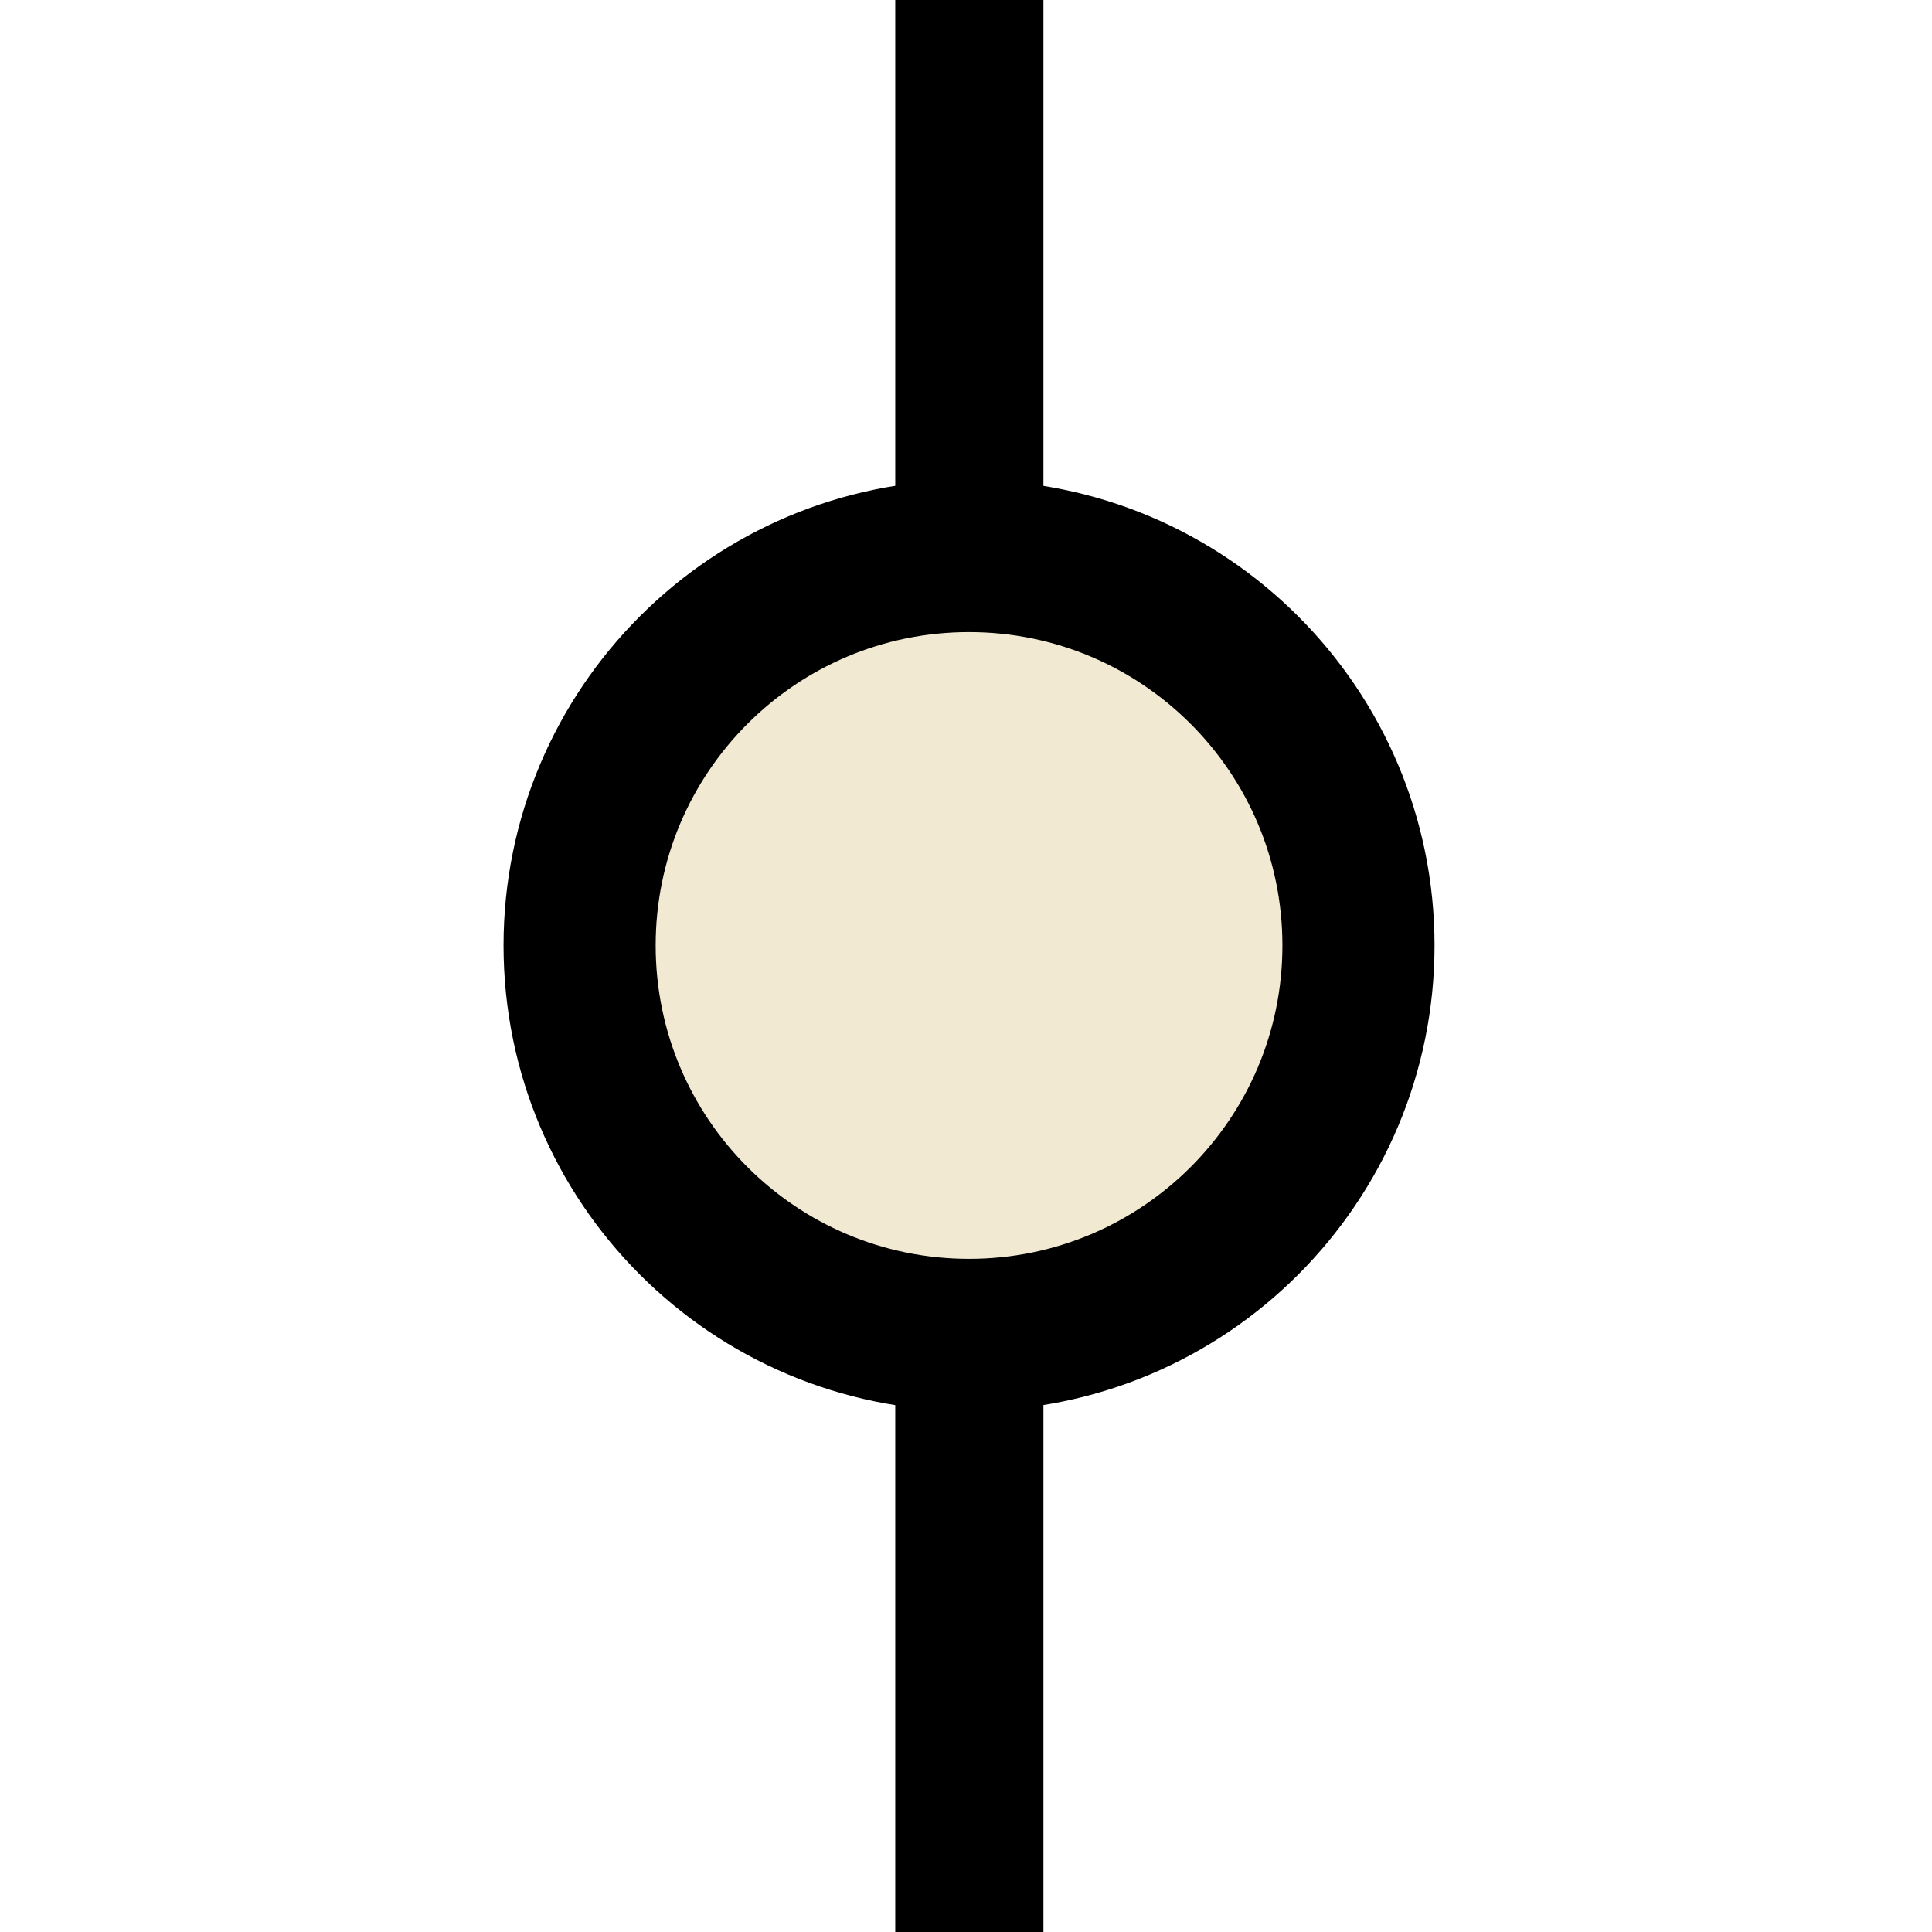
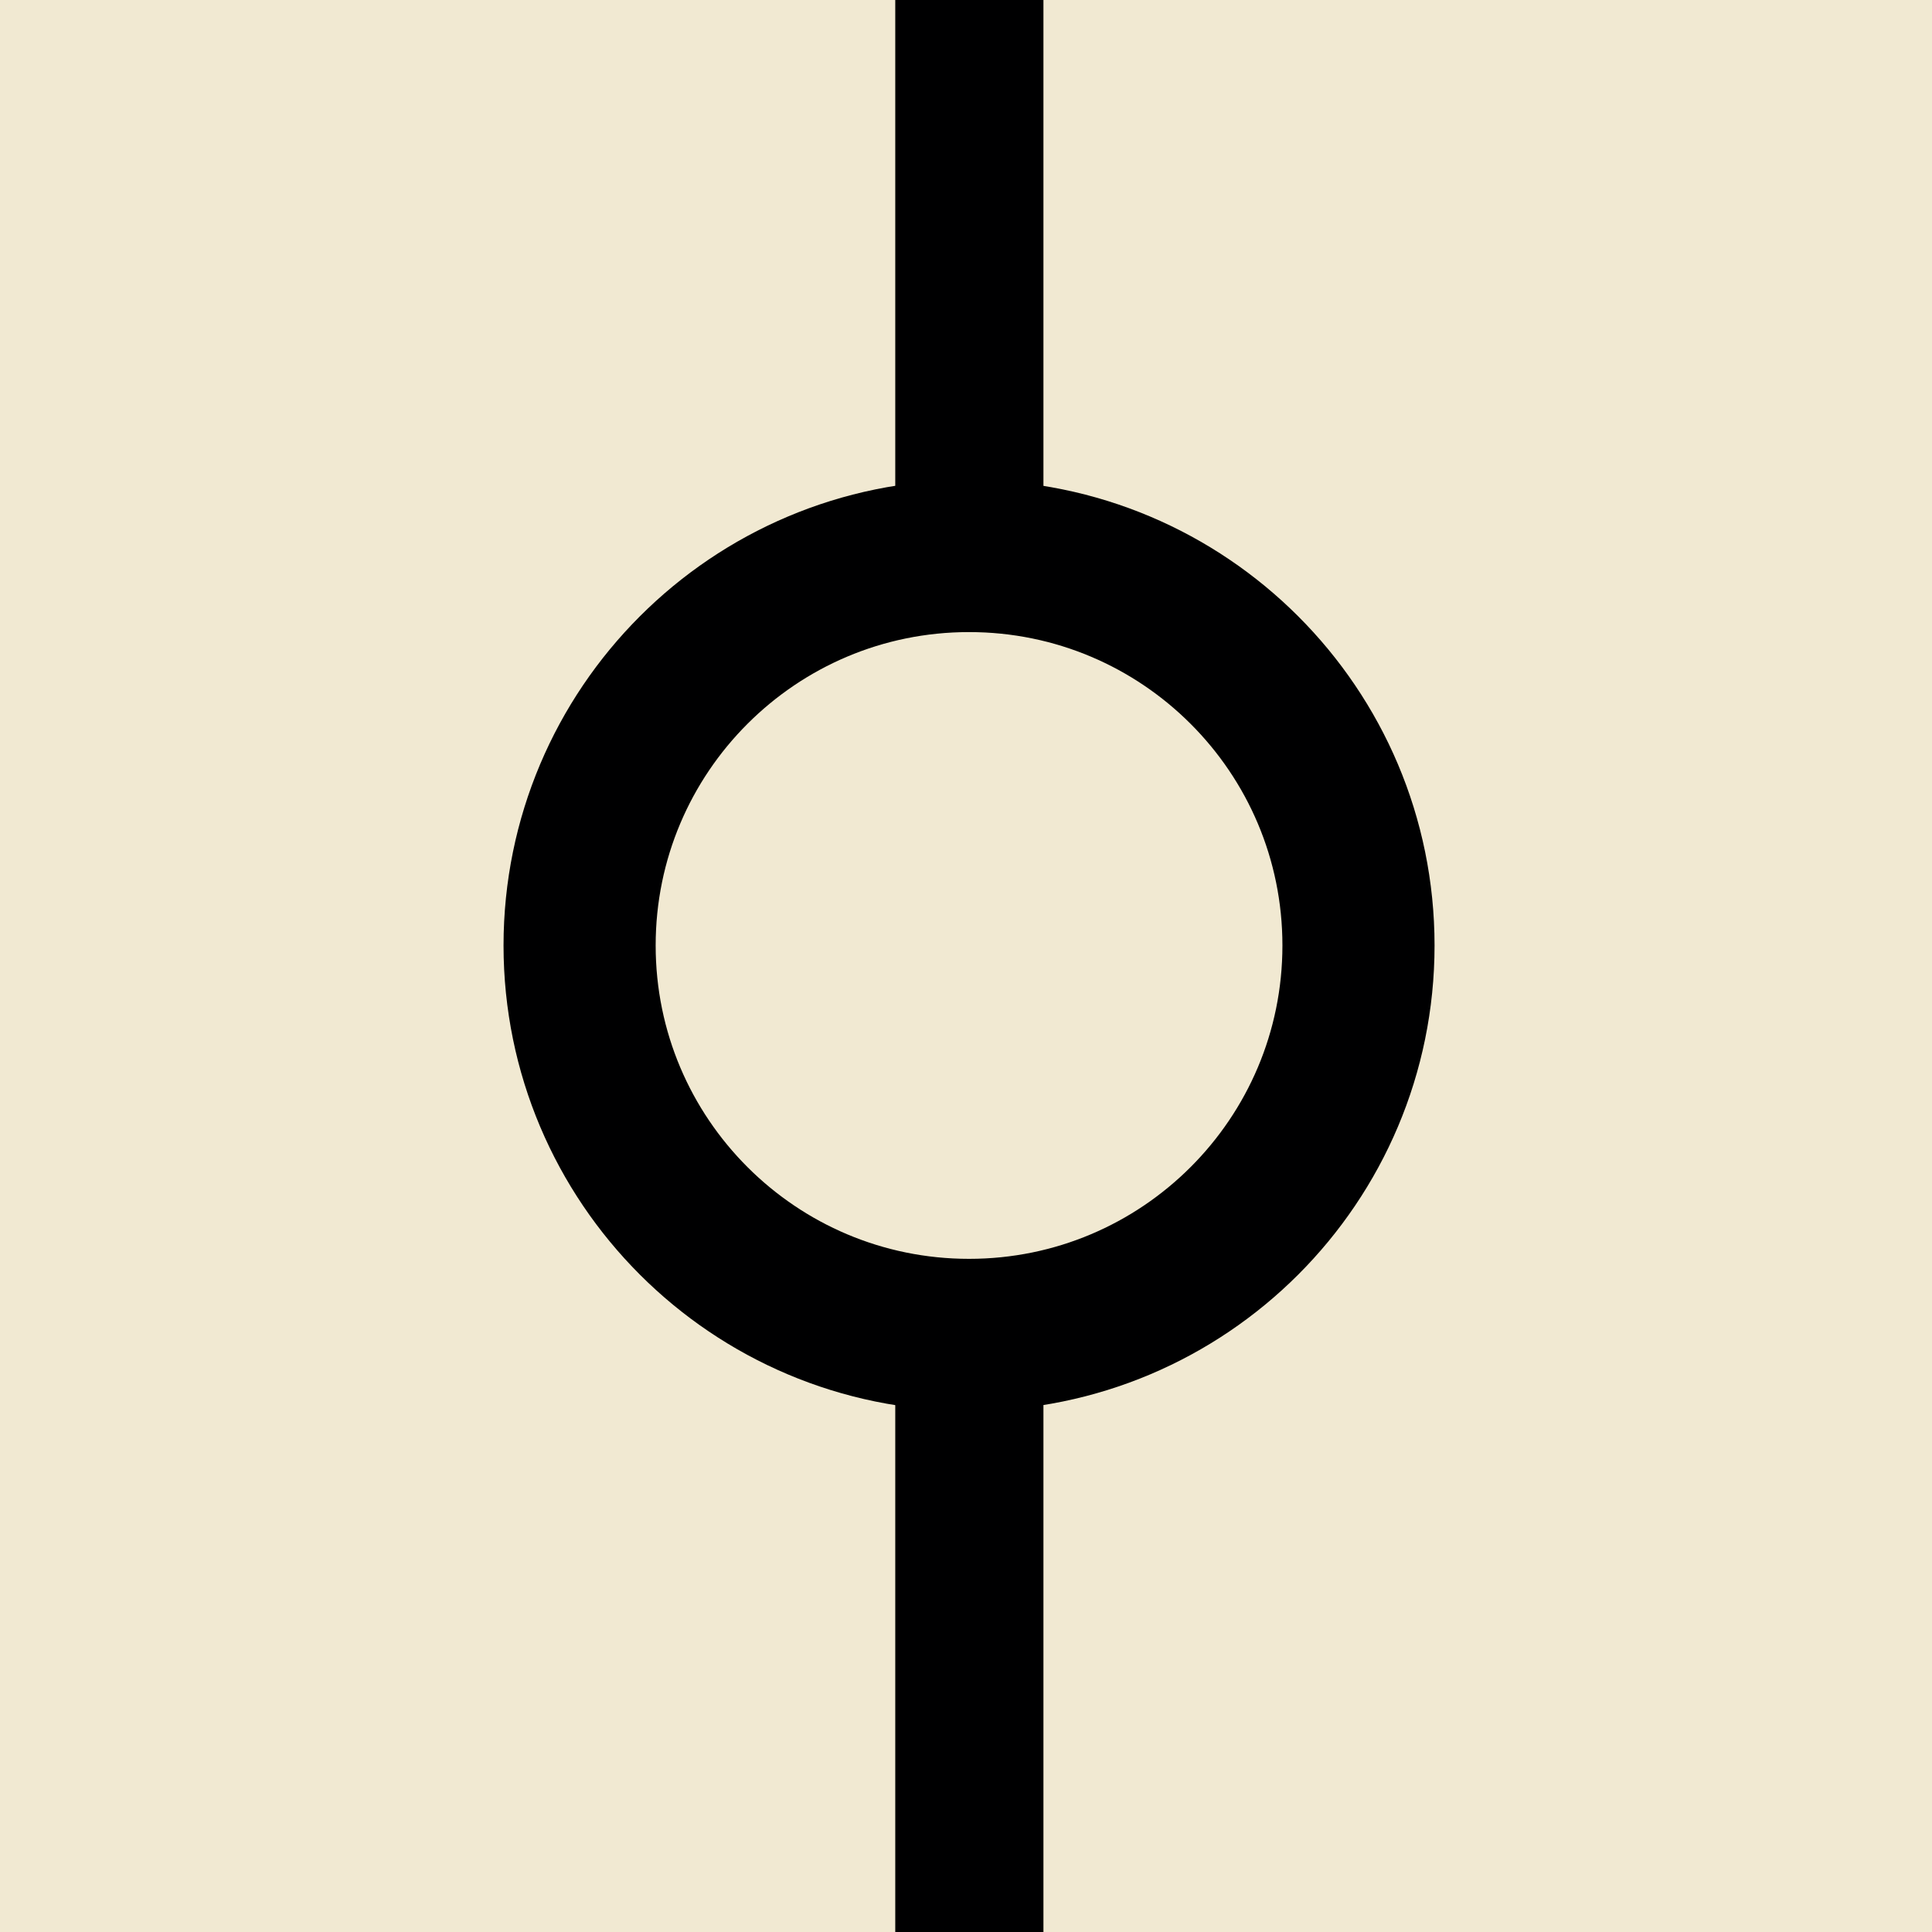
<svg xmlns="http://www.w3.org/2000/svg" width="48" height="48" viewBox="0 0 12.7 12.7" version="1.1" id="svg5">
  <defs id="defs2" />
  <g id="layer1" style="display:inline;opacity:1">
+     <rect style="fill:#f1e9d2;fill-opacity:1;stroke:#000000;stroke-width:0;stroke-linejoin:miter;stroke-miterlimit:2.4;stroke-dasharray:none;stroke-opacity:0.692;paint-order:markers fill stroke" id="rect1" width="12.748" height="12.791" x="-0.043" y="-0.085" ry="0" />
    <path style="fill:#000000;fill-opacity:1;fill-rule:evenodd;stroke:#000001;stroke-width:0.974;stroke-linecap:butt;stroke-linejoin:miter;stroke-miterlimit:4;stroke-dasharray:none;stroke-opacity:1" d="M 6.372,-0.15 V 6.169 12.897" id="path859" />
    <circle style="display:inline;opacity:1;fill:#f1e9d2;fill-opacity:1;stroke:#000001;stroke-width:1;stroke-miterlimit:4;stroke-dasharray:none;stroke-opacity:1" id="path3090" cx="6.37" cy="6.215" r="2.56" />
  </g>
</svg>
